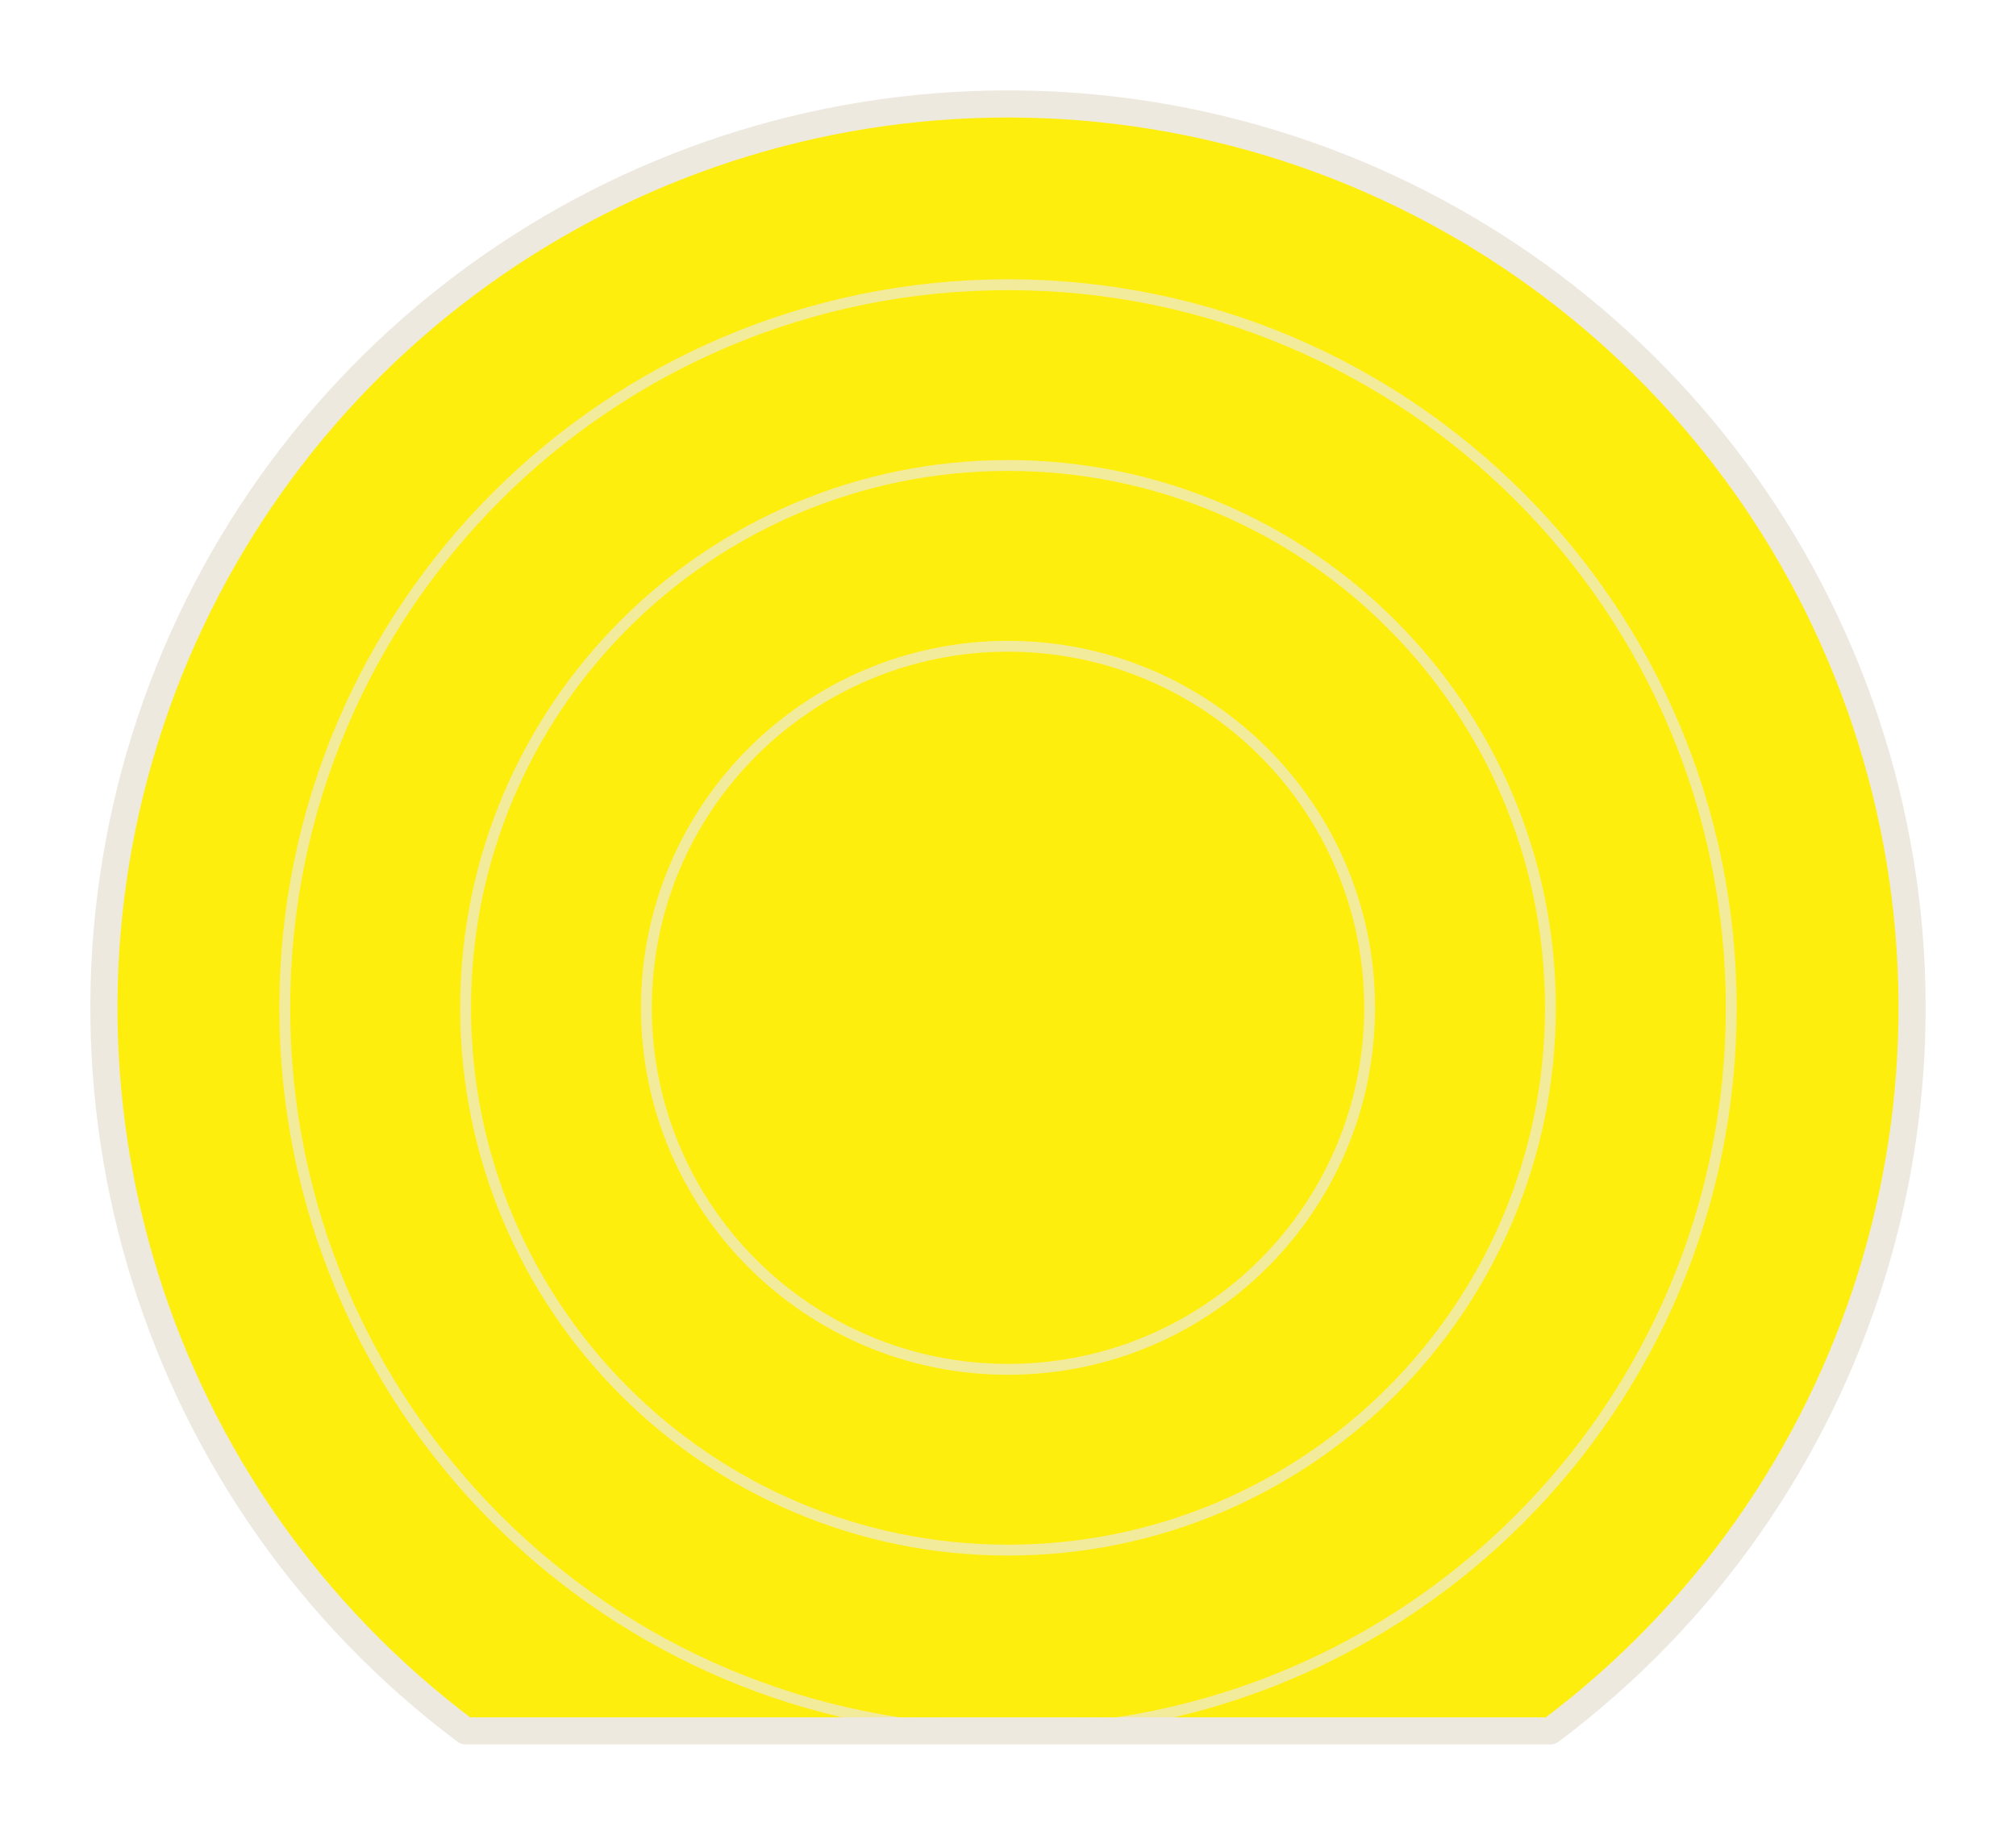
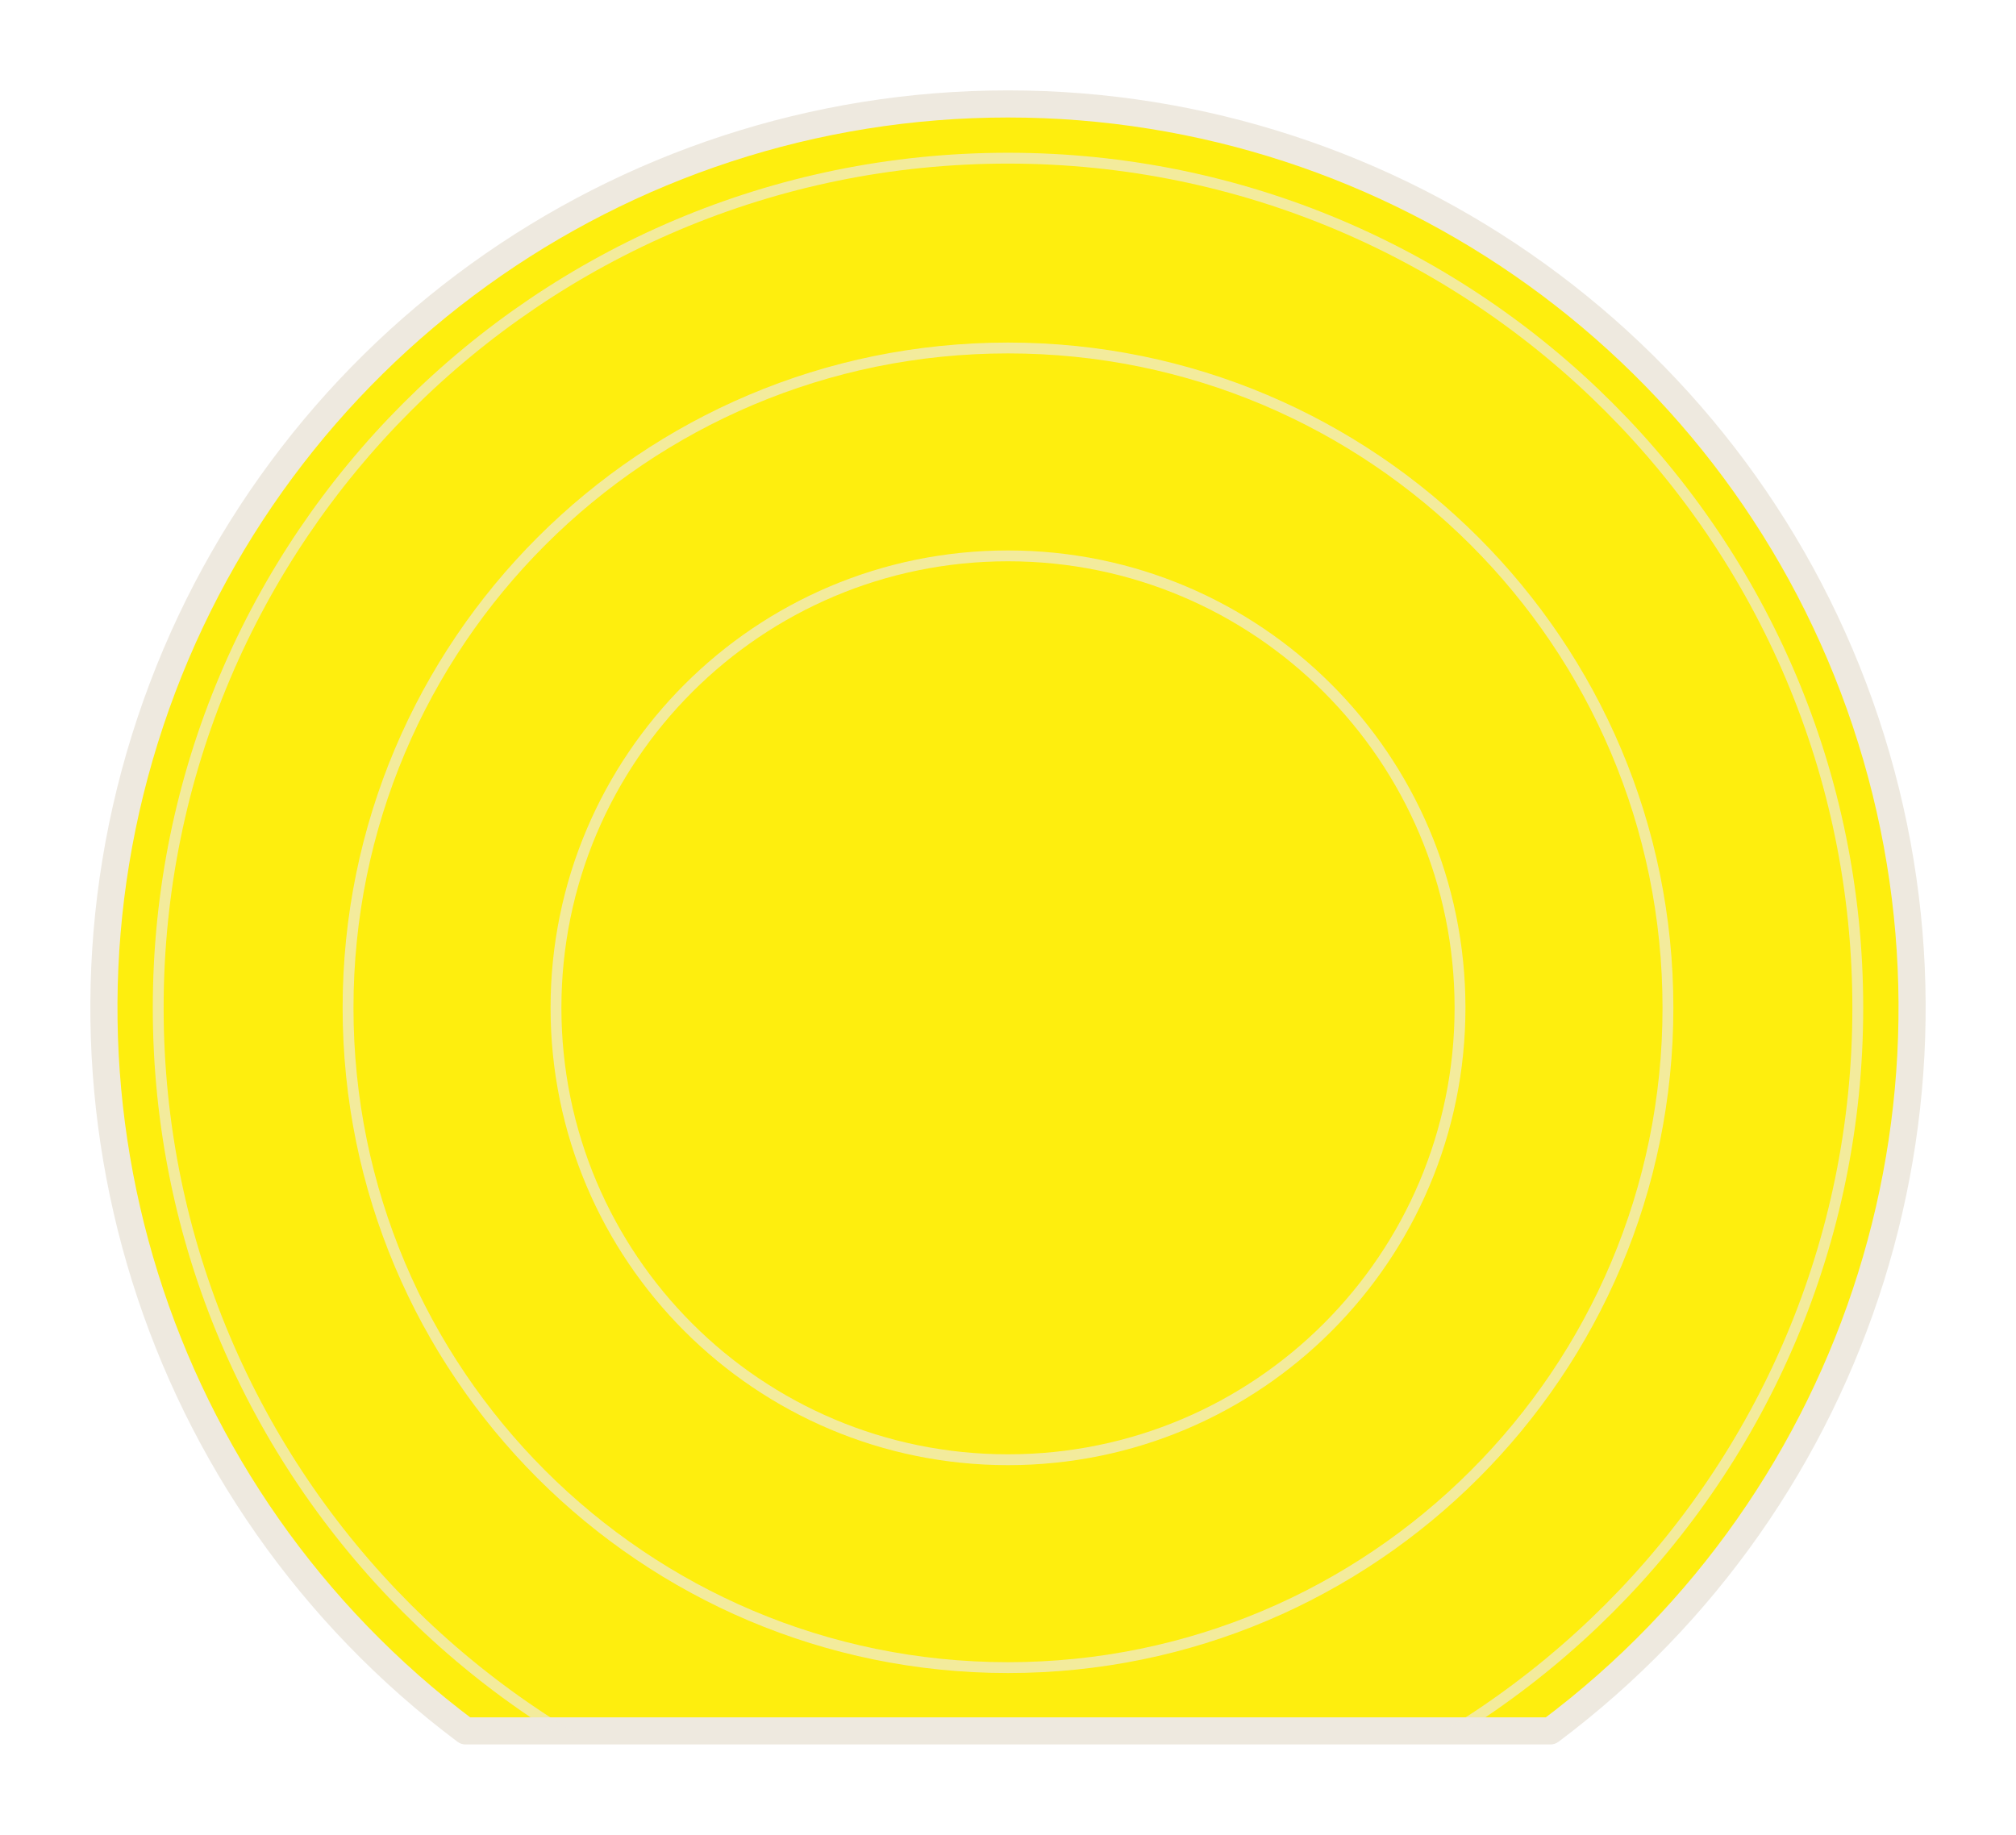
<svg xmlns="http://www.w3.org/2000/svg" width="223mm" height="203mm" viewBox="0 0 22.3 20.3" role="img" aria-label="C 20, gul, smal kant">
  <g transform="translate(1.15 1.15)">
+     <defs>
+       <clipPath id="clip-c20">
+         <path d="M 4 18 A 10 10 0 1 1 16 18 L 4 18 Z" />
+       </clipPath>
+     </defs>
    <path d="M 4 18 A 10 10 0 1 1 16 18 L 4 18 Z" fill="#FEEE0E" stroke="#eee9df" stroke-width=".3" stroke-linejoin="round" />
-     <circle cx="10" cy="10" r="8" fill="none" stroke="#eee9df" stroke-width=".12" opacity=".68" />
-     <circle cx="10" cy="10" r="6" fill="none" stroke="#eee9df" stroke-width=".12" opacity=".68" />
-     <circle cx="10" cy="10" r="4" fill="none" stroke="#eee9df" stroke-width=".12" opacity=".68" />
+     <g clip-path="url(#clip-c20)">
+       <circle cx="10" cy="10" r="9.4" fill="none" stroke="#eee9df" stroke-width=".12" opacity=".68" />
+       <circle cx="10" cy="10" r="7.3" fill="none" stroke="#eee9df" stroke-width=".12" opacity=".68" />
+       <circle cx="10" cy="10" r="5" fill="none" stroke="#eee9df" stroke-width=".12" opacity=".68" />
+     </g>
  </g>
</svg>
